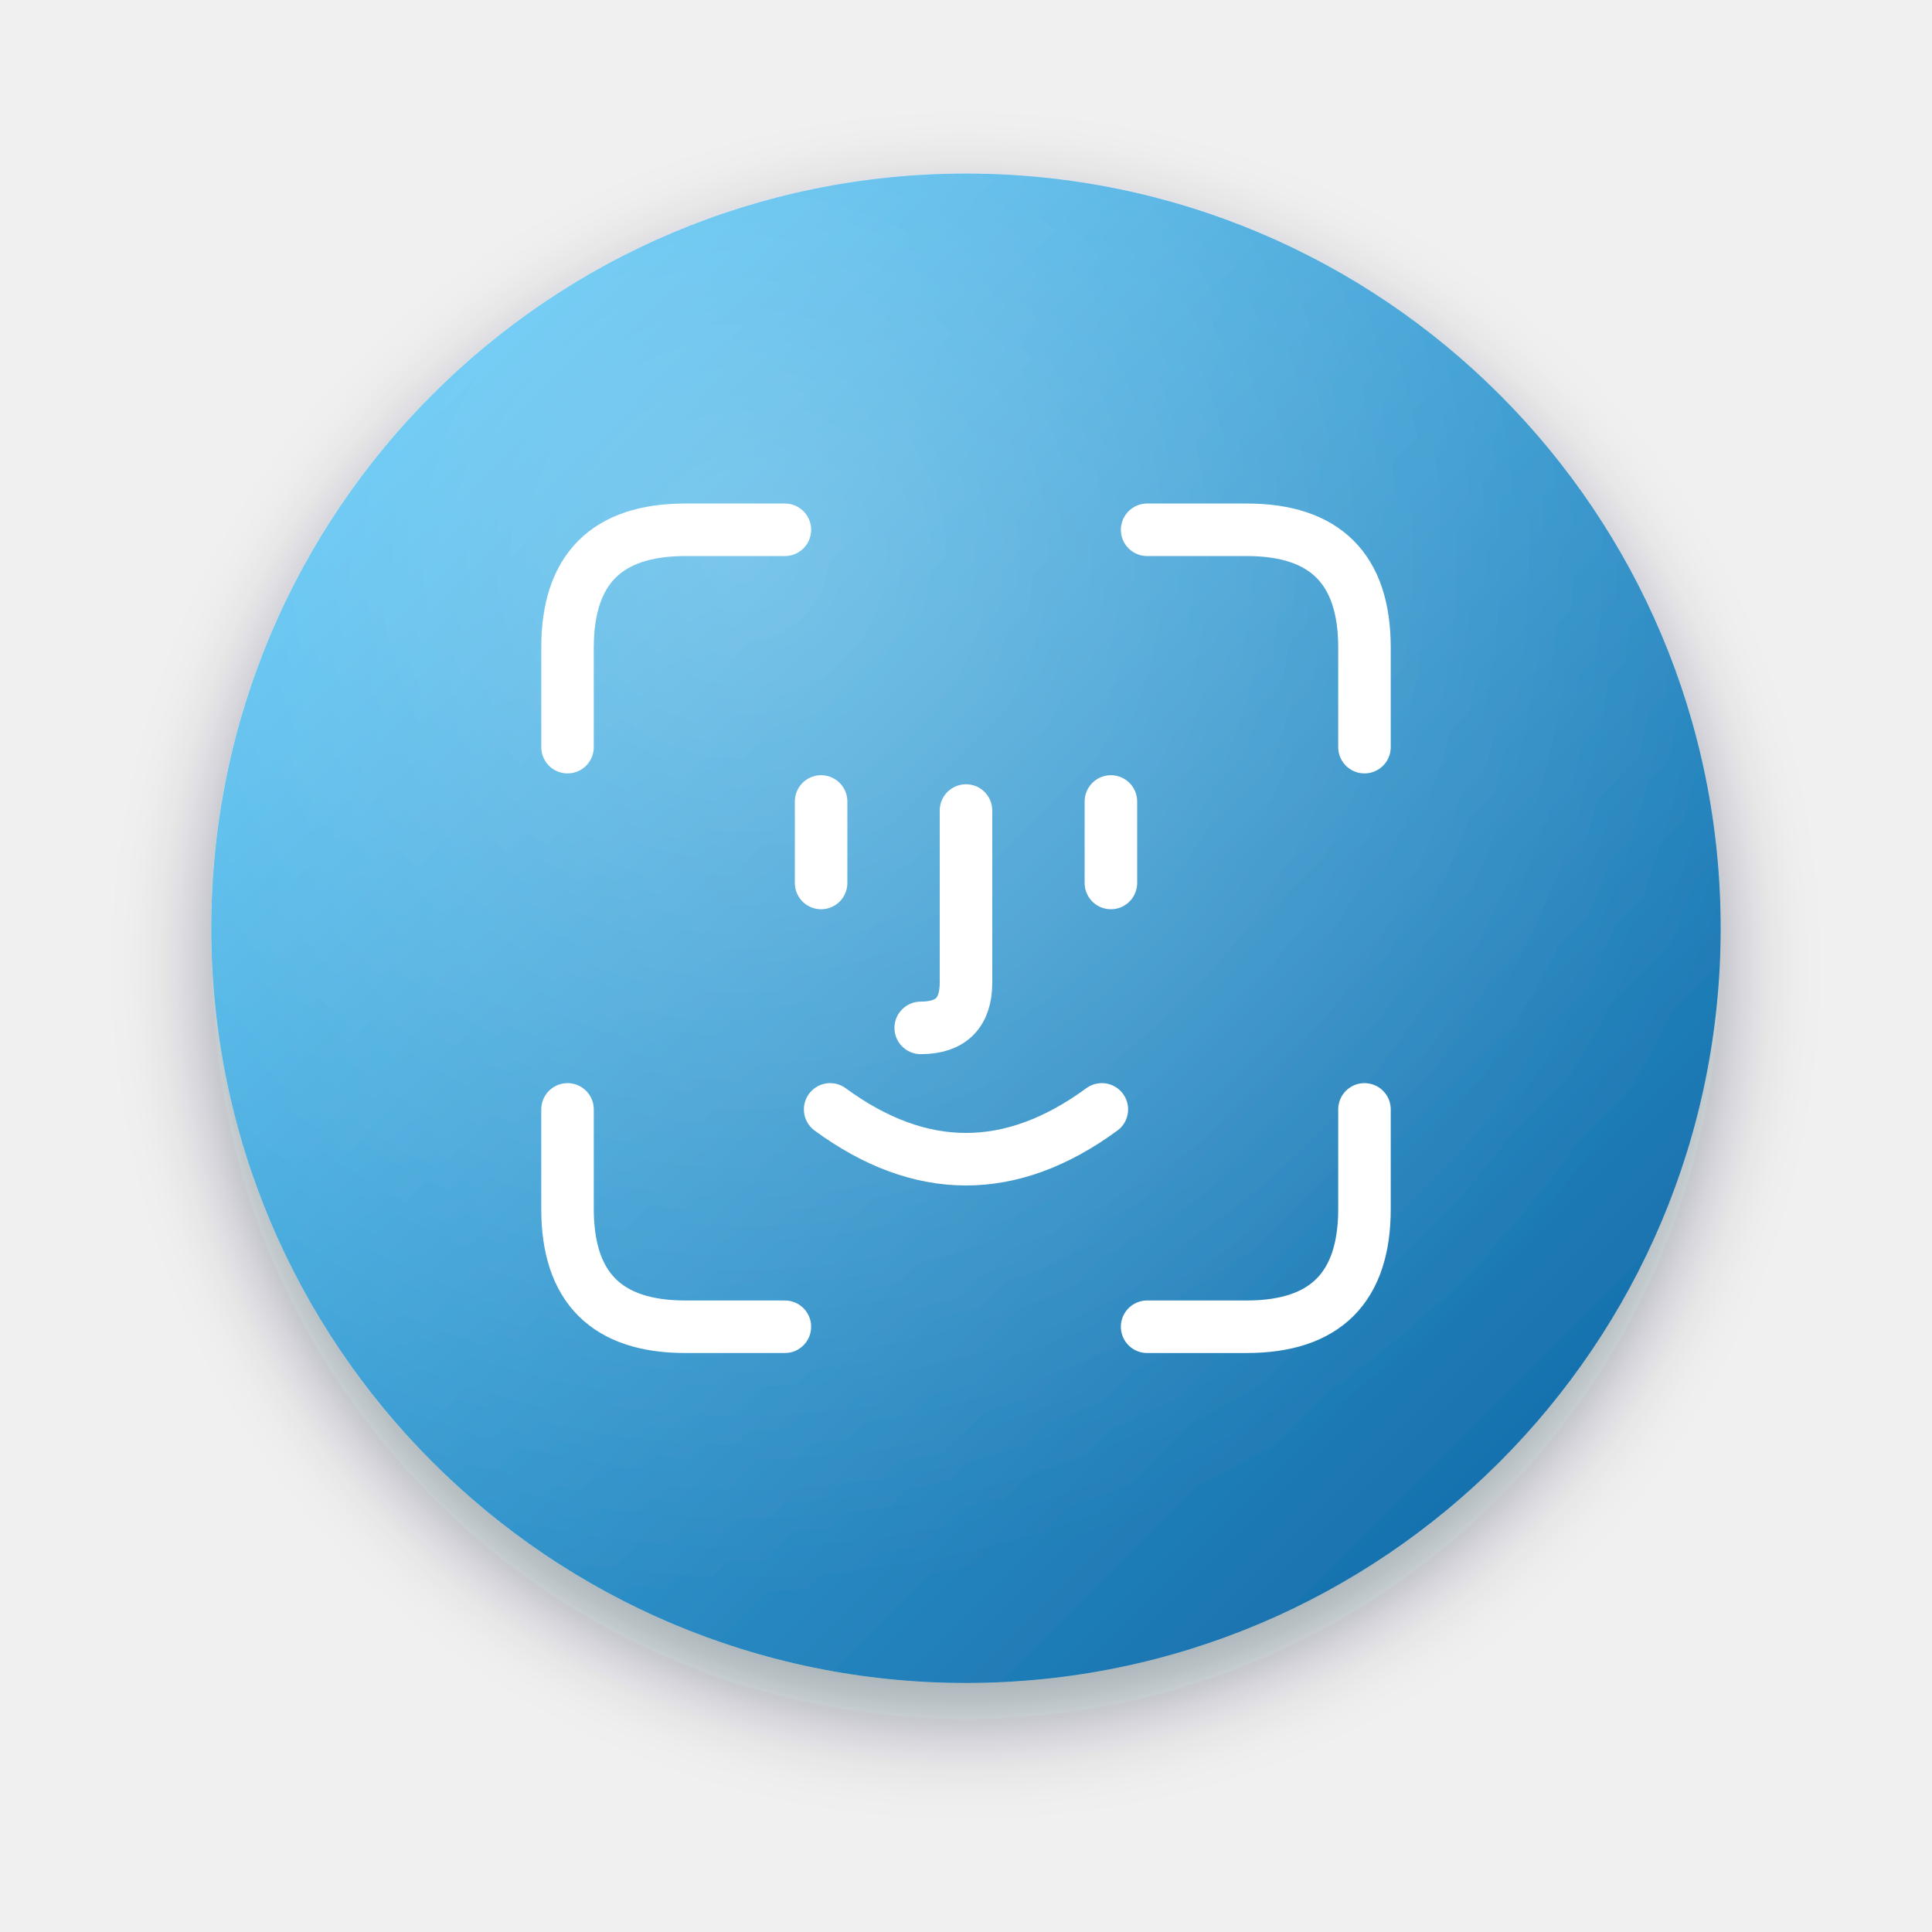
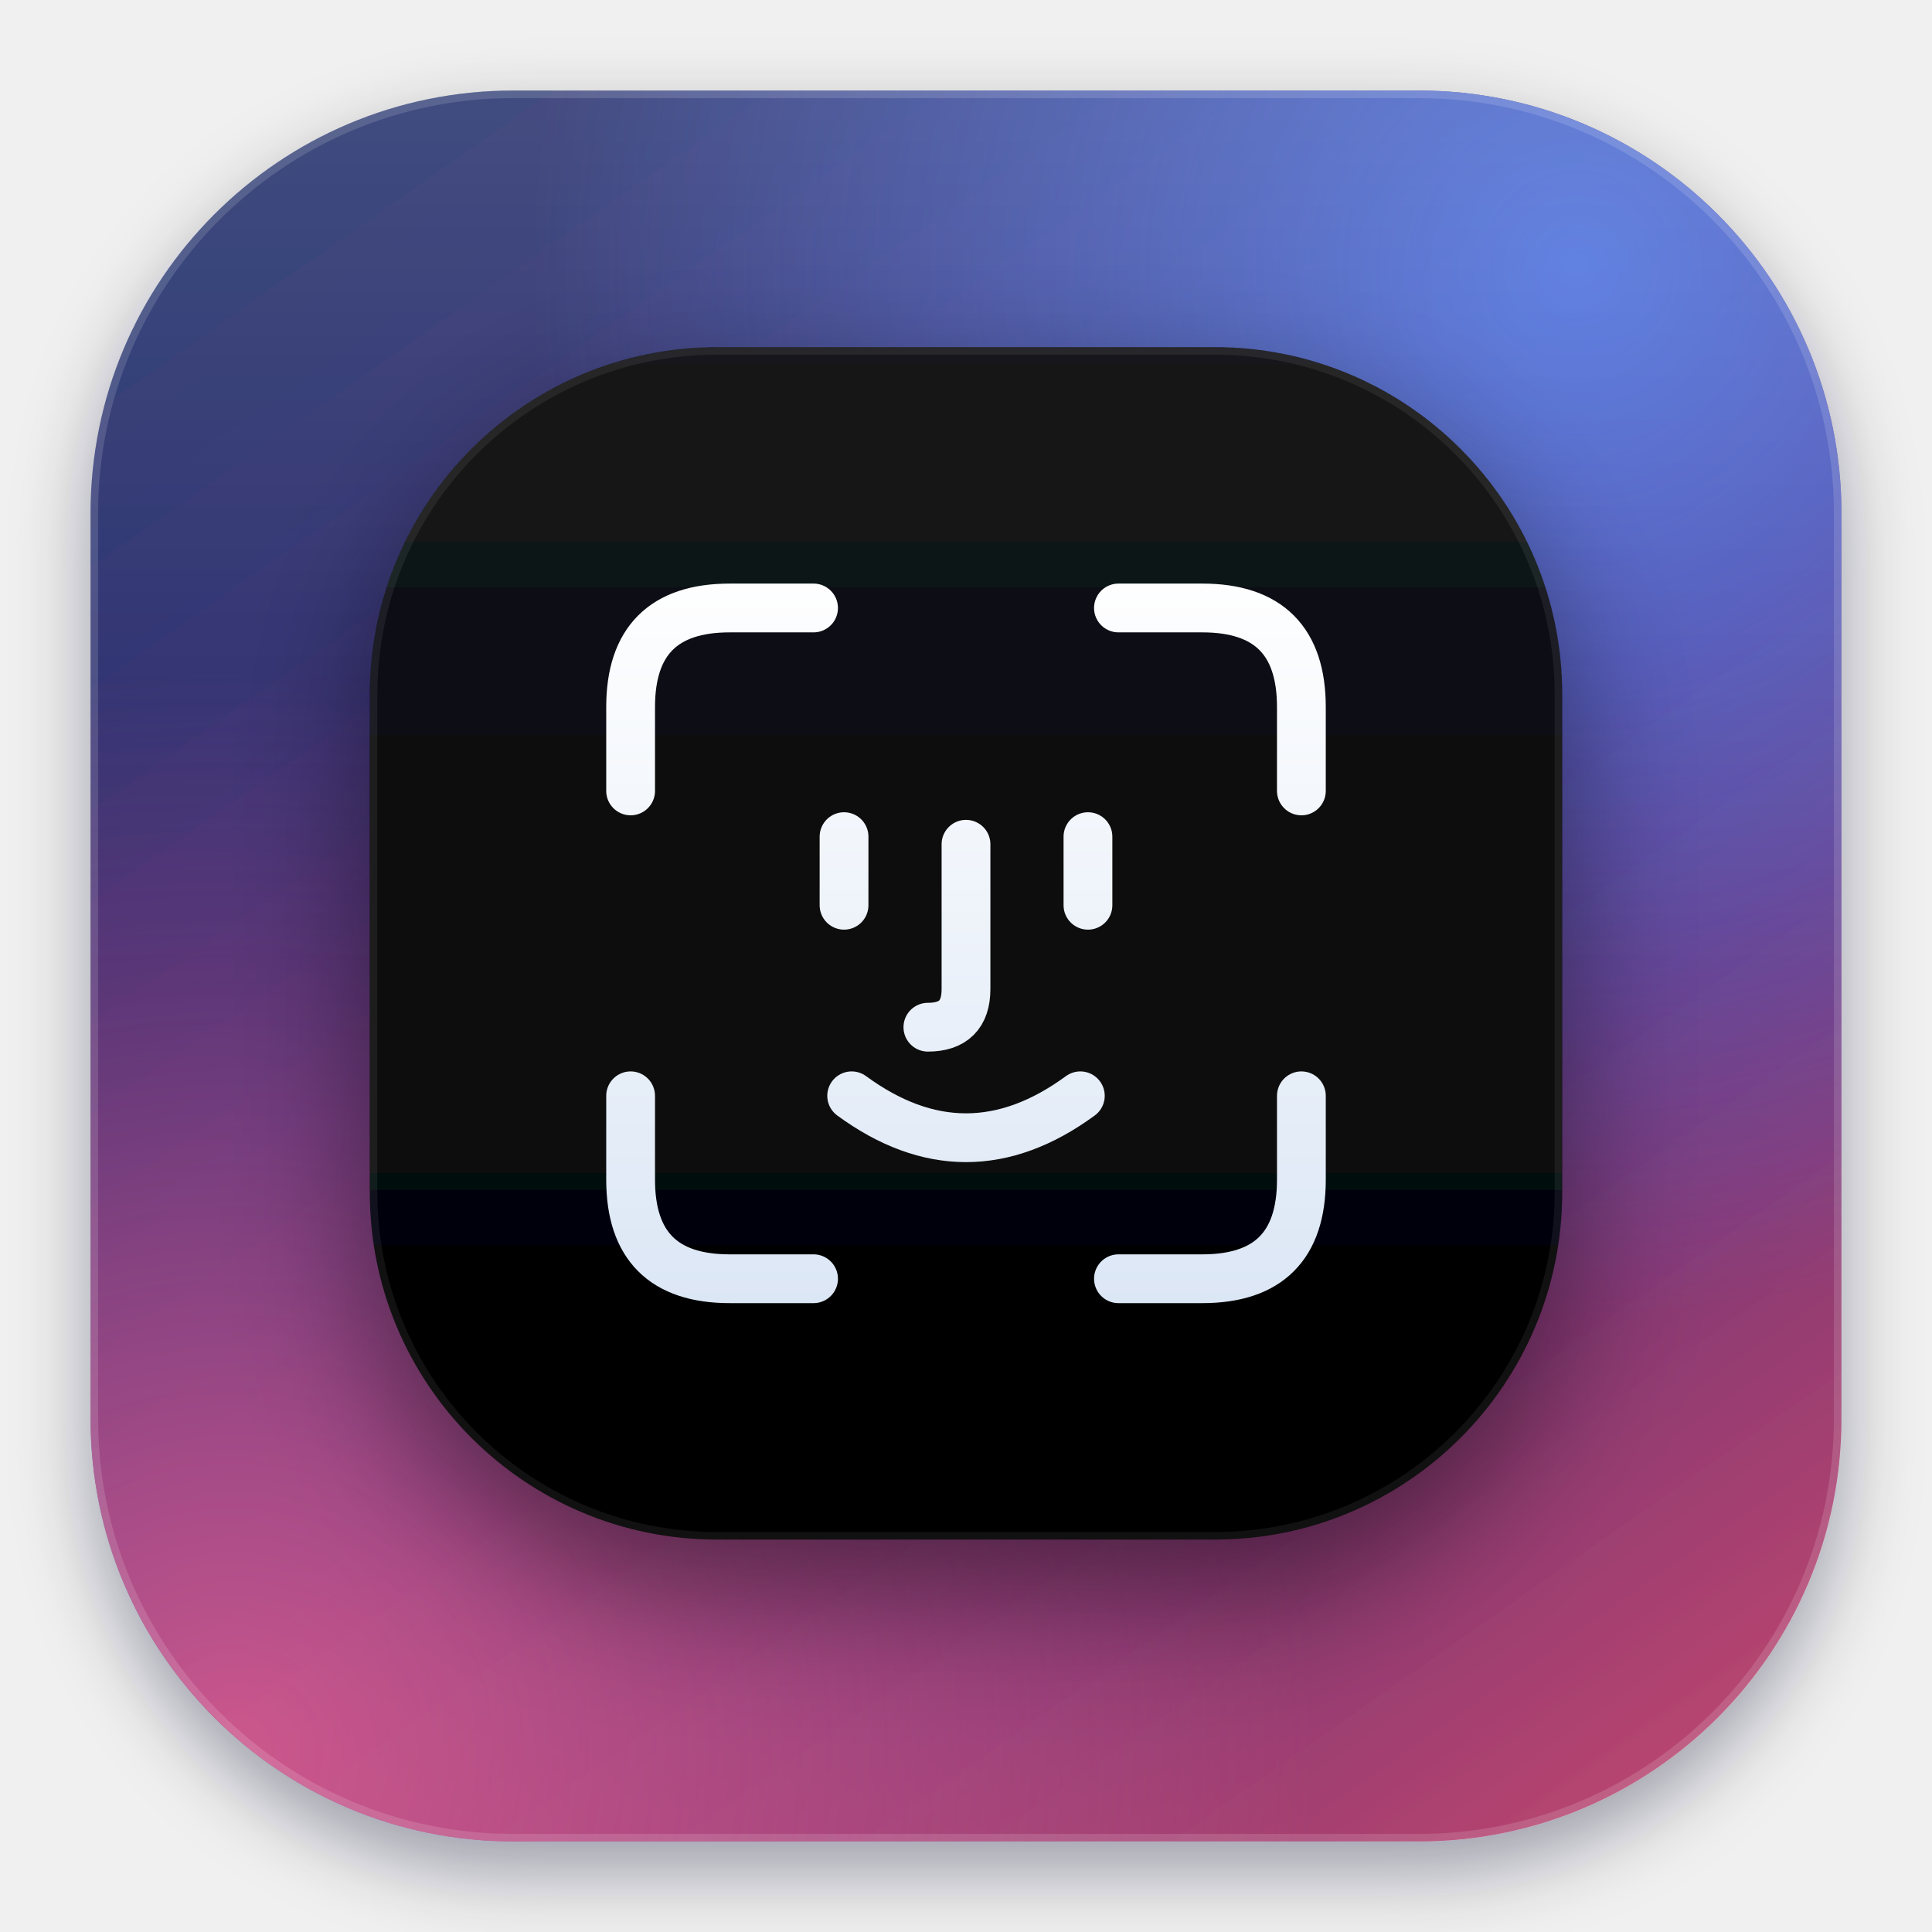
<svg xmlns="http://www.w3.org/2000/svg" viewBox="0 0 512 512" width="512" height="512">
  <defs>
-     <linearGradient id="disc" x1="0" y1="0" x2="1" y2="1">
-       <stop offset="0" stop-color="#5fd0ff" />
-       <stop offset="1" stop-color="#0c62a0" />
+     <linearGradient id="wall" x1="0.15" y1="0" x2="0.85" y2="1">
+       <stop offset="0" stop-color="#1b2a66" />
+       <stop offset="0.55" stop-color="#4a2a7a" />
+       <stop offset="1" stop-color="#b8456f" />
    </linearGradient>
-     <radialGradient id="glow" cx=".35" cy=".25" r=".7">
-       <stop offset="0" stop-color="#ffffff" stop-opacity=".28" />
-       <stop offset="1" stop-color="#ffffff" stop-opacity="0" />
+     <radialGradient id="blue" cx="0.85" cy="0.1" r="0.6">
+       <stop offset="0" stop-color="#4f86ff" stop-opacity="0.75" />
+       <stop offset="1" stop-color="#4f86ff" stop-opacity="0" />
    </radialGradient>
-     <filter id="soft" x="-20%" y="-20%" width="140%" height="150%">
-       <feDropShadow dx="0" dy="10" stdDeviation="12" flood-color="#04213a" flood-opacity=".35" />
+     <radialGradient id="pink" cx="0.08" cy="0.95" r="0.62">
+       <stop offset="0" stop-color="#ff6a95" stop-opacity="0.7" />
+       <stop offset="1" stop-color="#ff6a95" stop-opacity="0" />
+     </radialGradient>
+     <linearGradient id="sheen" x1="0" y1="0" x2="0" y2="1">
+       <stop offset="0" stop-color="#ffffff" stop-opacity="0.16" />
+       <stop offset="0.5" stop-color="#ffffff" stop-opacity="0" />
+     </linearGradient>
+     <linearGradient id="island" x1="0" y1="0" x2="0" y2="1">
+       <stop offset="0" stop-color="#15161a" />
+       <stop offset="1" stop-color="#000000" />
+     </linearGradient>
+     <linearGradient id="glyph" gradientUnits="userSpaceOnUse" x1="0" y1="0" x2="0" y2="100">
+       <stop offset="0" stop-color="#ffffff" />
+       <stop offset="1" stop-color="#dbe6f5" />
+     </linearGradient>
+     <clipPath id="tile">
+       <rect x="24" y="24" width="464" height="464" rx="112" />
+     </clipPath>
+     <filter id="tileShadow" x="-10%" y="-10%" width="120%" height="125%">
+       <feDropShadow dx="0" dy="8" stdDeviation="10" flood-color="#0b0f2a" flood-opacity="0.35" />
+     </filter>
+     <filter id="islandShadow" x="-25%" y="-25%" width="150%" height="160%">
+       <feDropShadow dx="0" dy="14" stdDeviation="18" flood-color="#000000" flood-opacity="0.45" />
    </filter>
  </defs>
-   <g filter="url(#soft)">
-     <circle cx="256" cy="246" r="200" fill="url(#disc)" />
-     <circle cx="256" cy="246" r="200" fill="url(#glow)" />
+   <g filter="url(#tileShadow)">
+     <rect x="24" y="24" width="464" height="464" rx="112" fill="url(#wall)" />
  </g>
-   <g transform="translate(136 126) scale(2.4)" fill="none" stroke="#ffffff" stroke-width="5.8" stroke-linecap="round" stroke-linejoin="round">
+   <g clip-path="url(#tile)">
+     <rect x="24" y="24" width="464" height="464" fill="url(#blue)" />
+     <rect x="24" y="24" width="464" height="464" fill="url(#pink)" />
+     <rect x="24" y="24" width="464" height="464" fill="url(#sheen)" />
+   </g>
+   <rect x="25" y="25" width="462" height="462" rx="111" fill="none" stroke="#ffffff" stroke-opacity="0.14" stroke-width="2" />
+   <rect x="98" y="92" width="316" height="316" rx="92" fill="url(#island)" filter="url(#islandShadow)" />
+   <rect x="99" y="93" width="314" height="314" rx="91" fill="none" stroke="#ffffff" stroke-opacity="0.07" stroke-width="2" />
+   <g transform="translate(155 149) scale(2.02)" fill="none" stroke="url(#glyph)" stroke-width="6.4" stroke-linecap="round" stroke-linejoin="round">
    <path d="M6 30 V19 Q6 6 19 6 H30" />
    <path d="M70 6 H81 Q94 6 94 19 V30" />
    <path d="M94 70 V81 Q94 94 81 94 H70" />
    <path d="M30 94 H19 Q6 94 6 81 V70" />
    <path d="M34 36 V45" />
    <path d="M66 36 V45" />
    <path d="M50 37 V56 Q50 61 45 61" />
    <path d="M35 70 Q50 81 65 70" />
  </g>
</svg>
